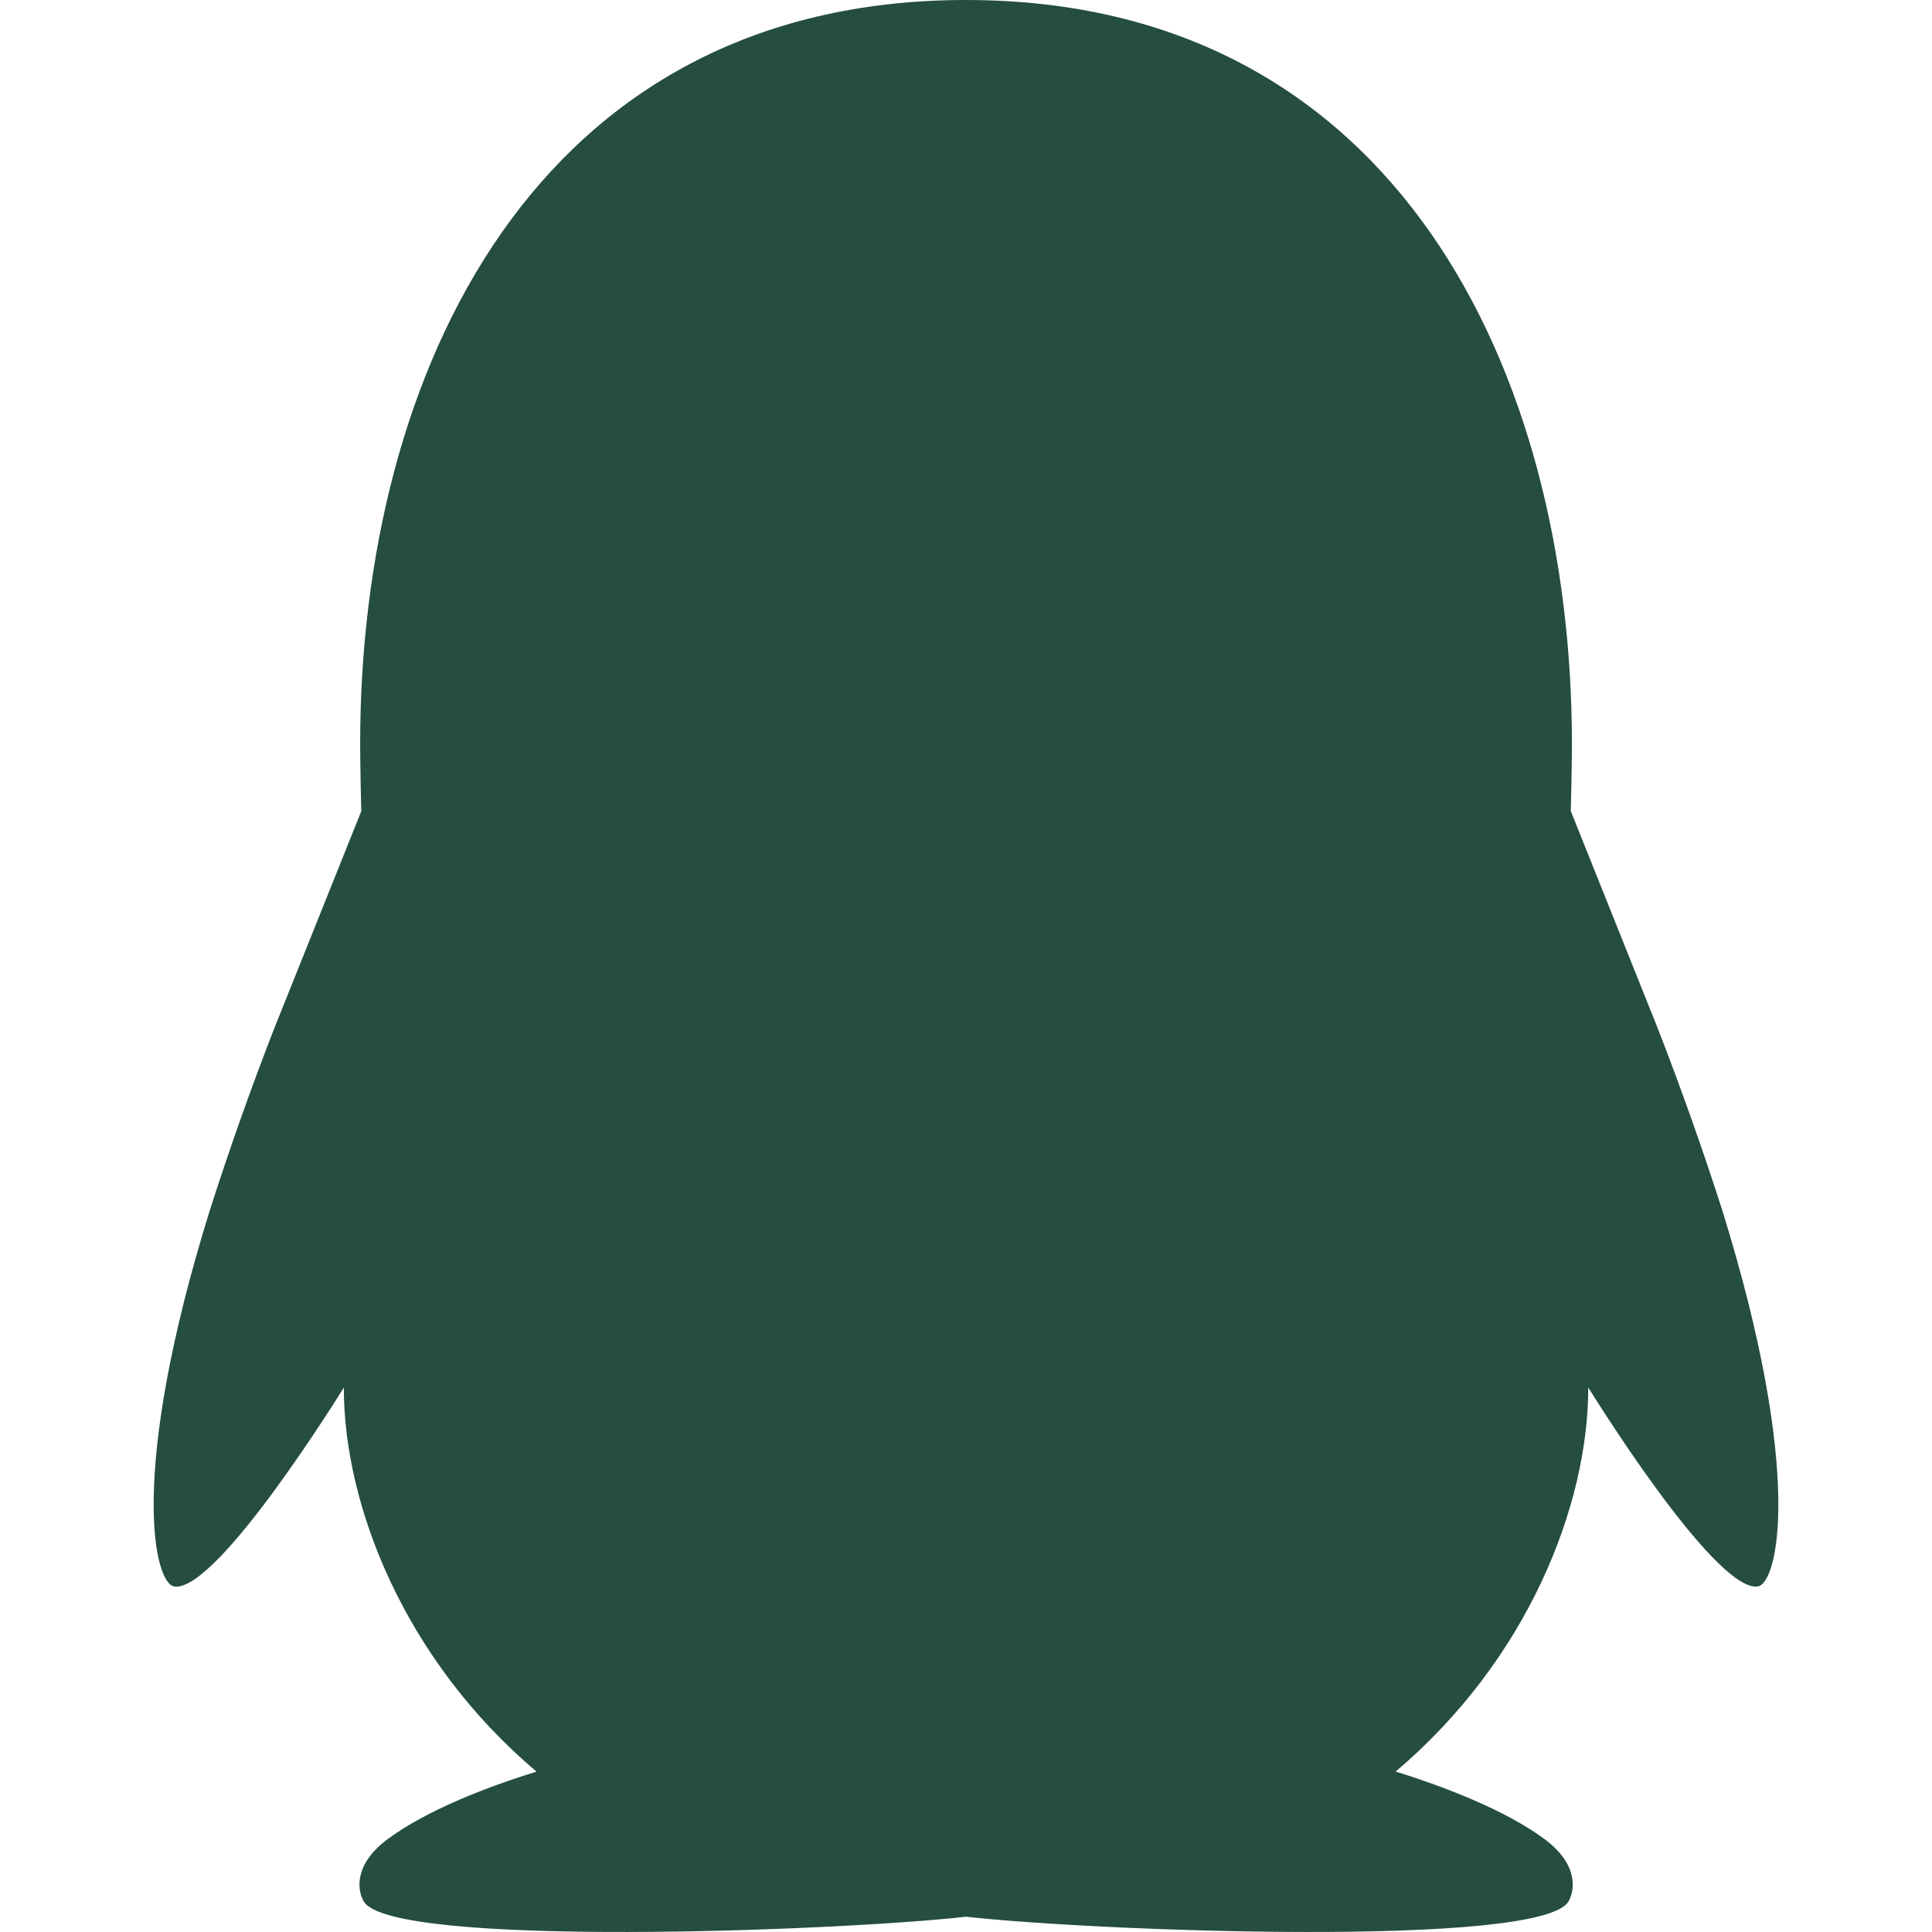
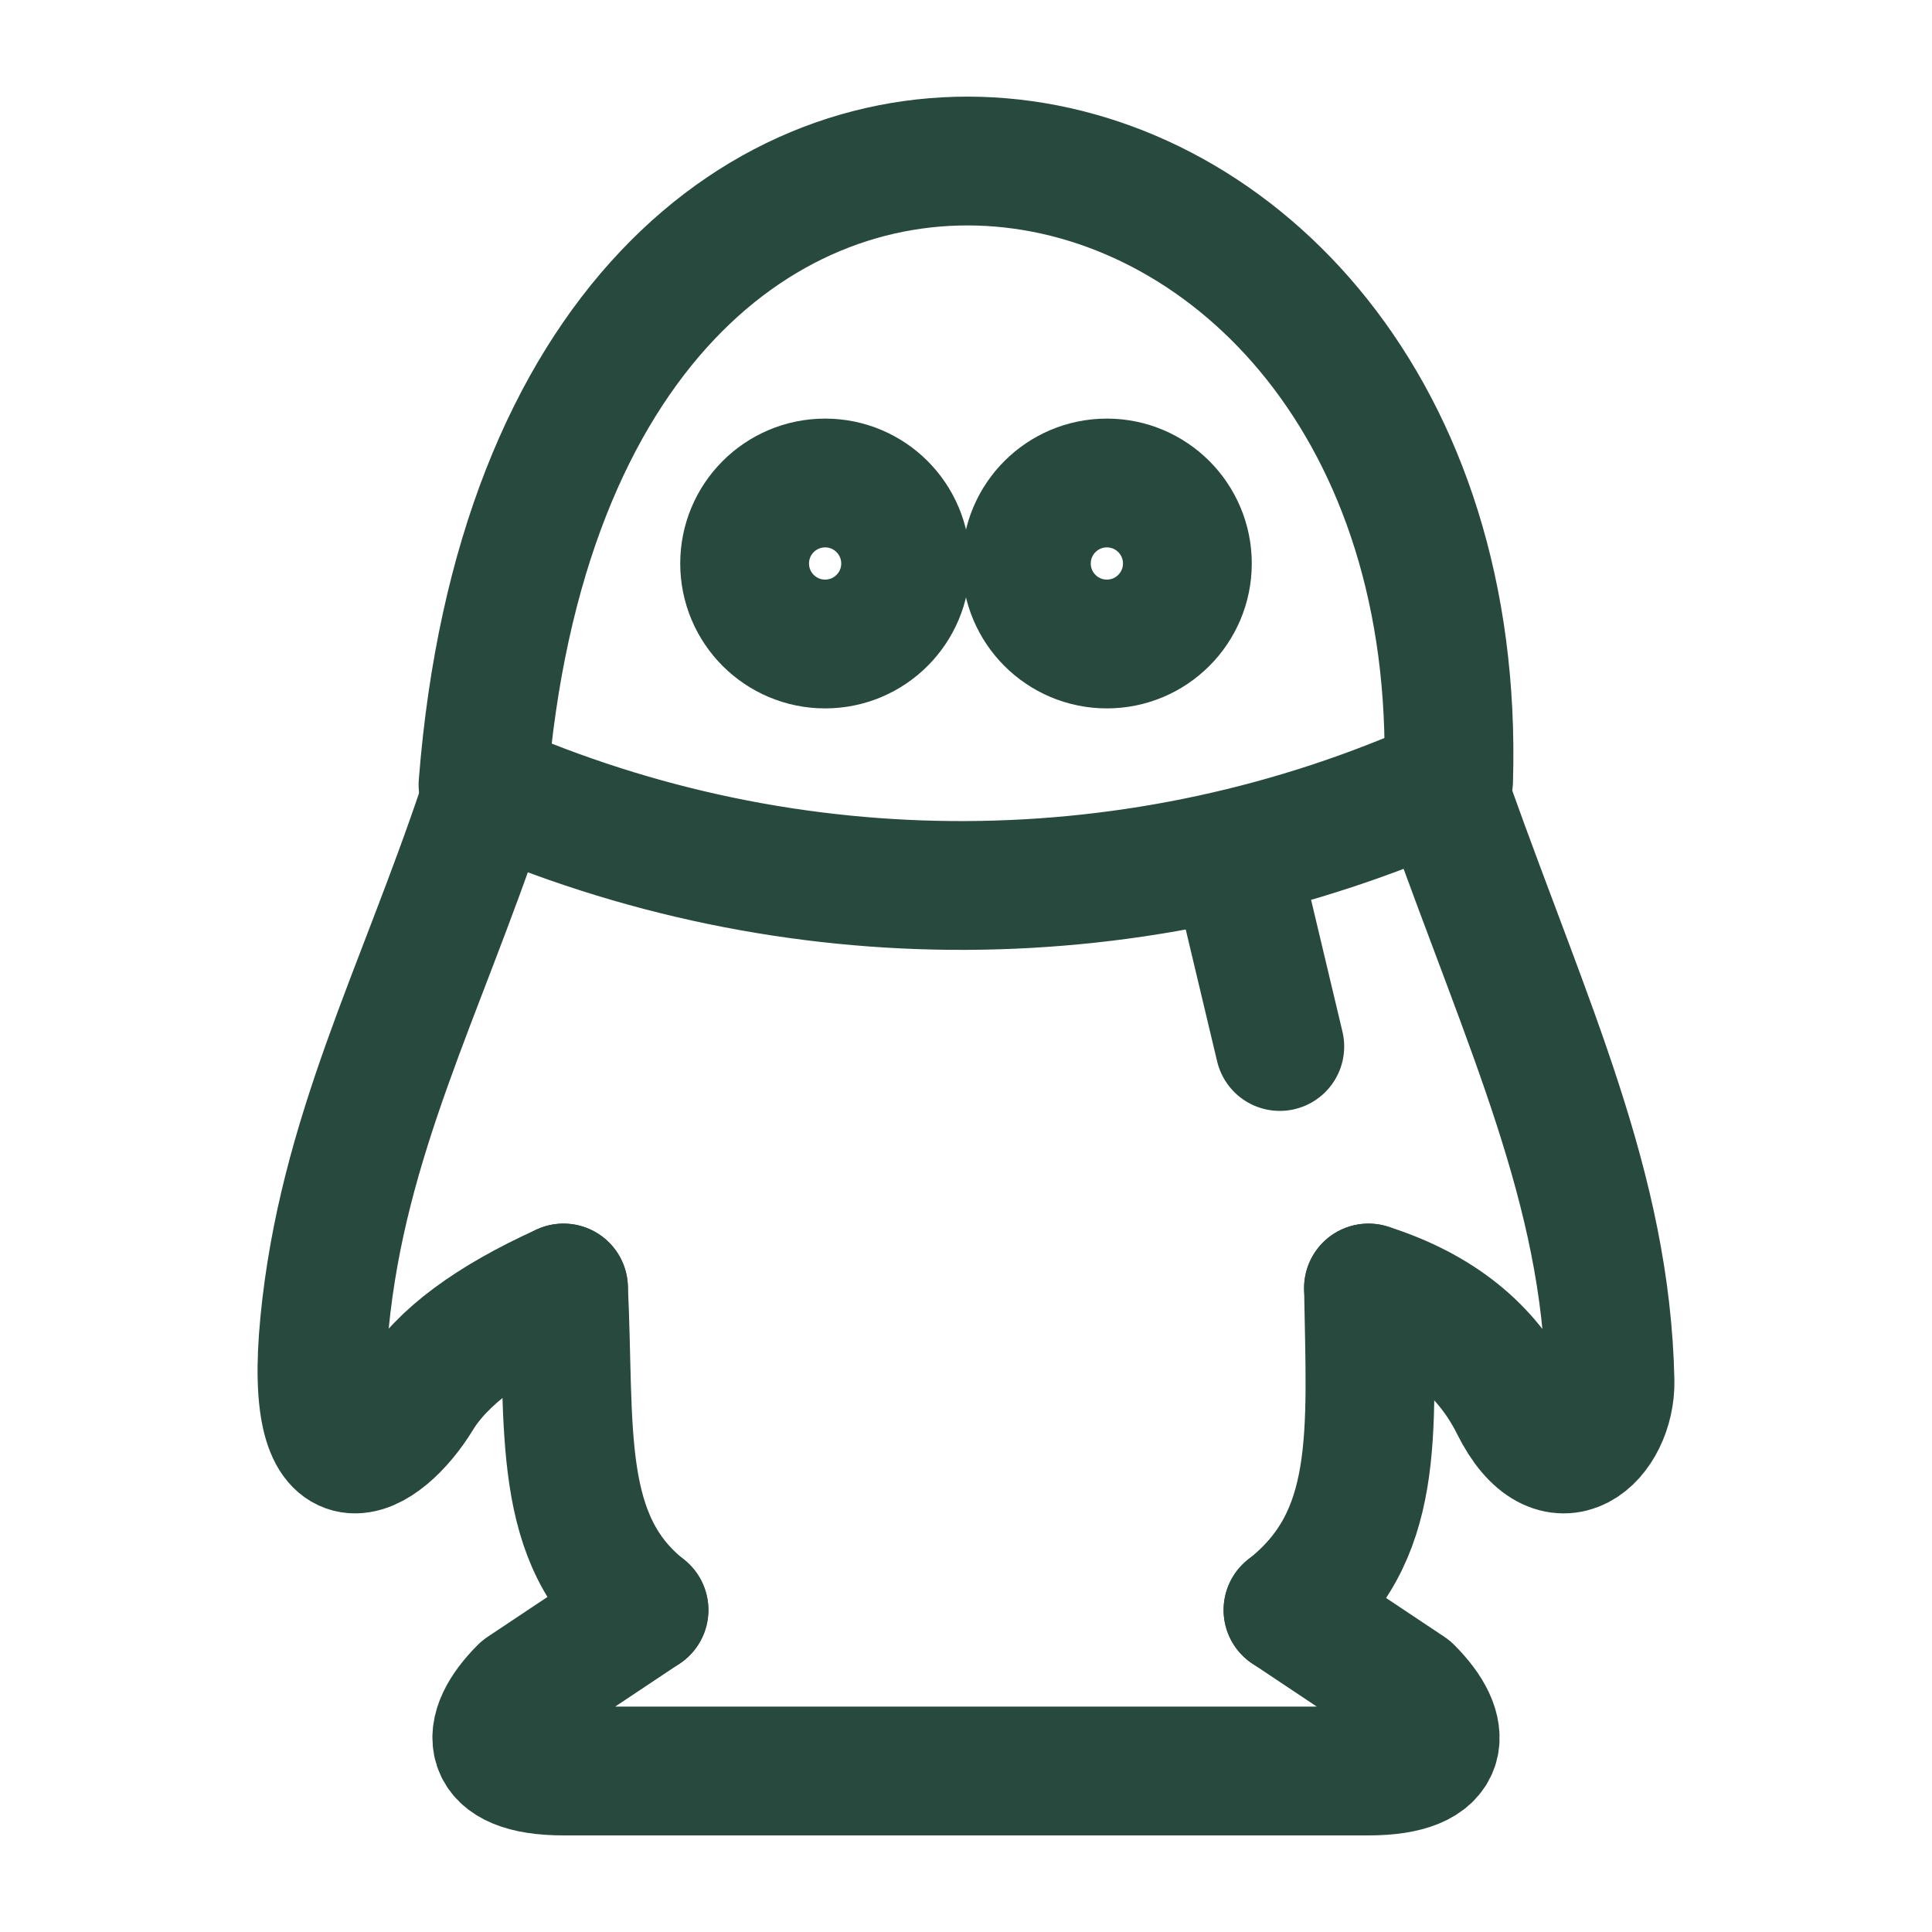
- <svg xmlns="http://www.w3.org/2000/svg" role="img" viewBox="0 0 24 24" fill="#254d42">
-   <path d="M21.395 15.035a40 40 0 0 0-.803-2.264l-1.079-2.695c.001-.032.014-.562.014-.836C19.526 4.632 17.351 0 12 0S4.474 4.632 4.474 9.241c0 .274.013.804.014.836l-1.08 2.695a39 39 0 0 0-.802 2.264c-1.021 3.283-.69 4.643-.438 4.673.54.065 2.103-2.472 2.103-2.472 0 1.469.756 3.387 2.394 4.771-.612.188-1.363.479-1.845.835-.434.32-.379.646-.301.778.343.578 5.883.369 7.482.189 1.6.18 7.14.389 7.483-.189.078-.132.132-.458-.301-.778-.483-.356-1.233-.646-1.846-.836 1.637-1.384 2.393-3.302 2.393-4.771 0 0 1.563 2.537 2.103 2.472.251-.03.581-1.39-.438-4.673" />
+ <svg xmlns="http://www.w3.org/2000/svg" width="24" height="24" viewBox="0 0 24 24" fill="none" stroke="#27493e" stroke-width="1.6" stroke-linecap="round" stroke-linejoin="round" aria-label="QQ">
+   <path d="M6 9.748a14.716 14.716 0 0 0 11.995 -.052c.275 -9.236 -11.104 -11.256 -11.995 .052" />
+   <path d="M18 10c.984 2.762 1.949 4.765 2 7.153c.014 .688 -.664 1.346 -1.184 .303c-.346 -.696 -.952 -1.181 -1.816 -1.456" />
+   <path d="M17 16c.031 1.831 .147 3.102 -1 4" />
+   <path d="M8 20c-1.099 -.87 -.914 -2.24 -1 -4" />
+   <path d="M6 10c-.783 2.338 -1.742 4.12 -1.968 6.43c-.217 2.227 .716 1.644 1.16 .917c.296 -.487 .898 -.934 1.808 -1.347" />
+   <path d="M15.898 13l-.476 -2" />
+   <path d="M8 20l-1.5 1c-.5 .5 -.5 1 .5 1h10c1 0 1 -.5 .5 -1l-1.5 -1" />
+   <path d="M12.75 7a1 1 0 1 0 2 0a1 1 0 1 0 -2 0" />
+   <path d="M9.25 7a1 1 0 1 0 2 0a1 1 0 1 0 -2 0" />
</svg>
